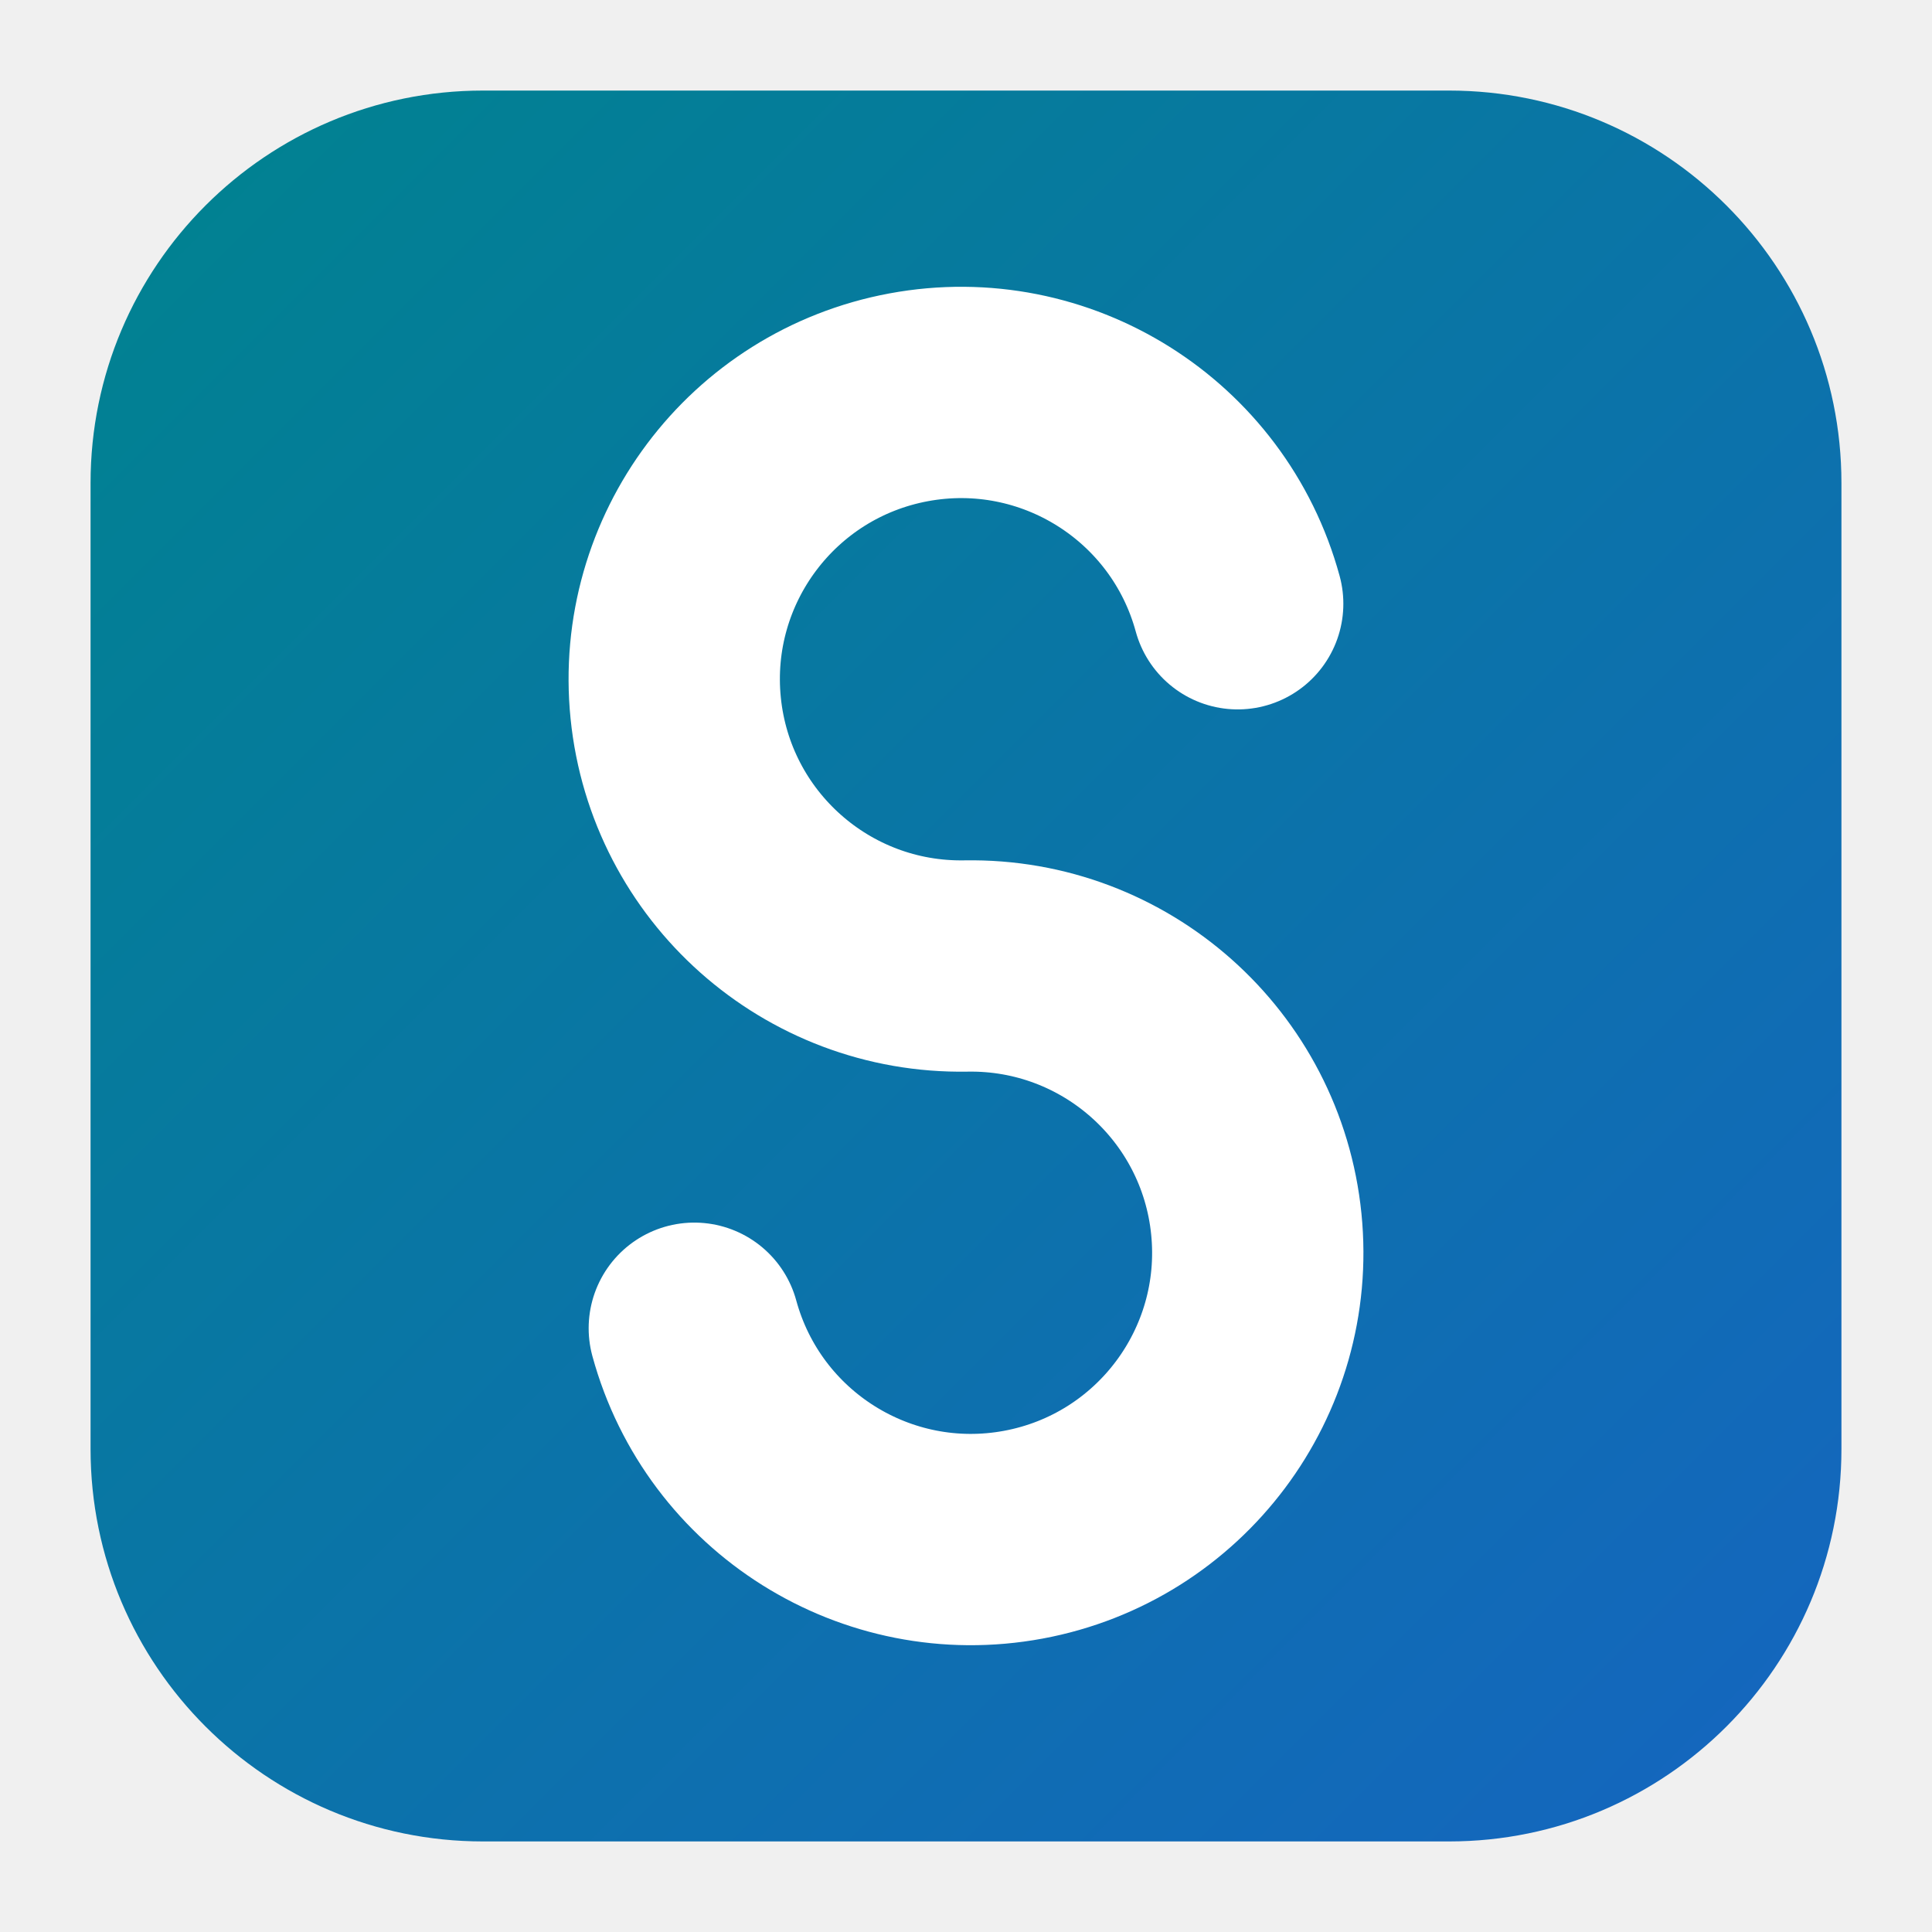
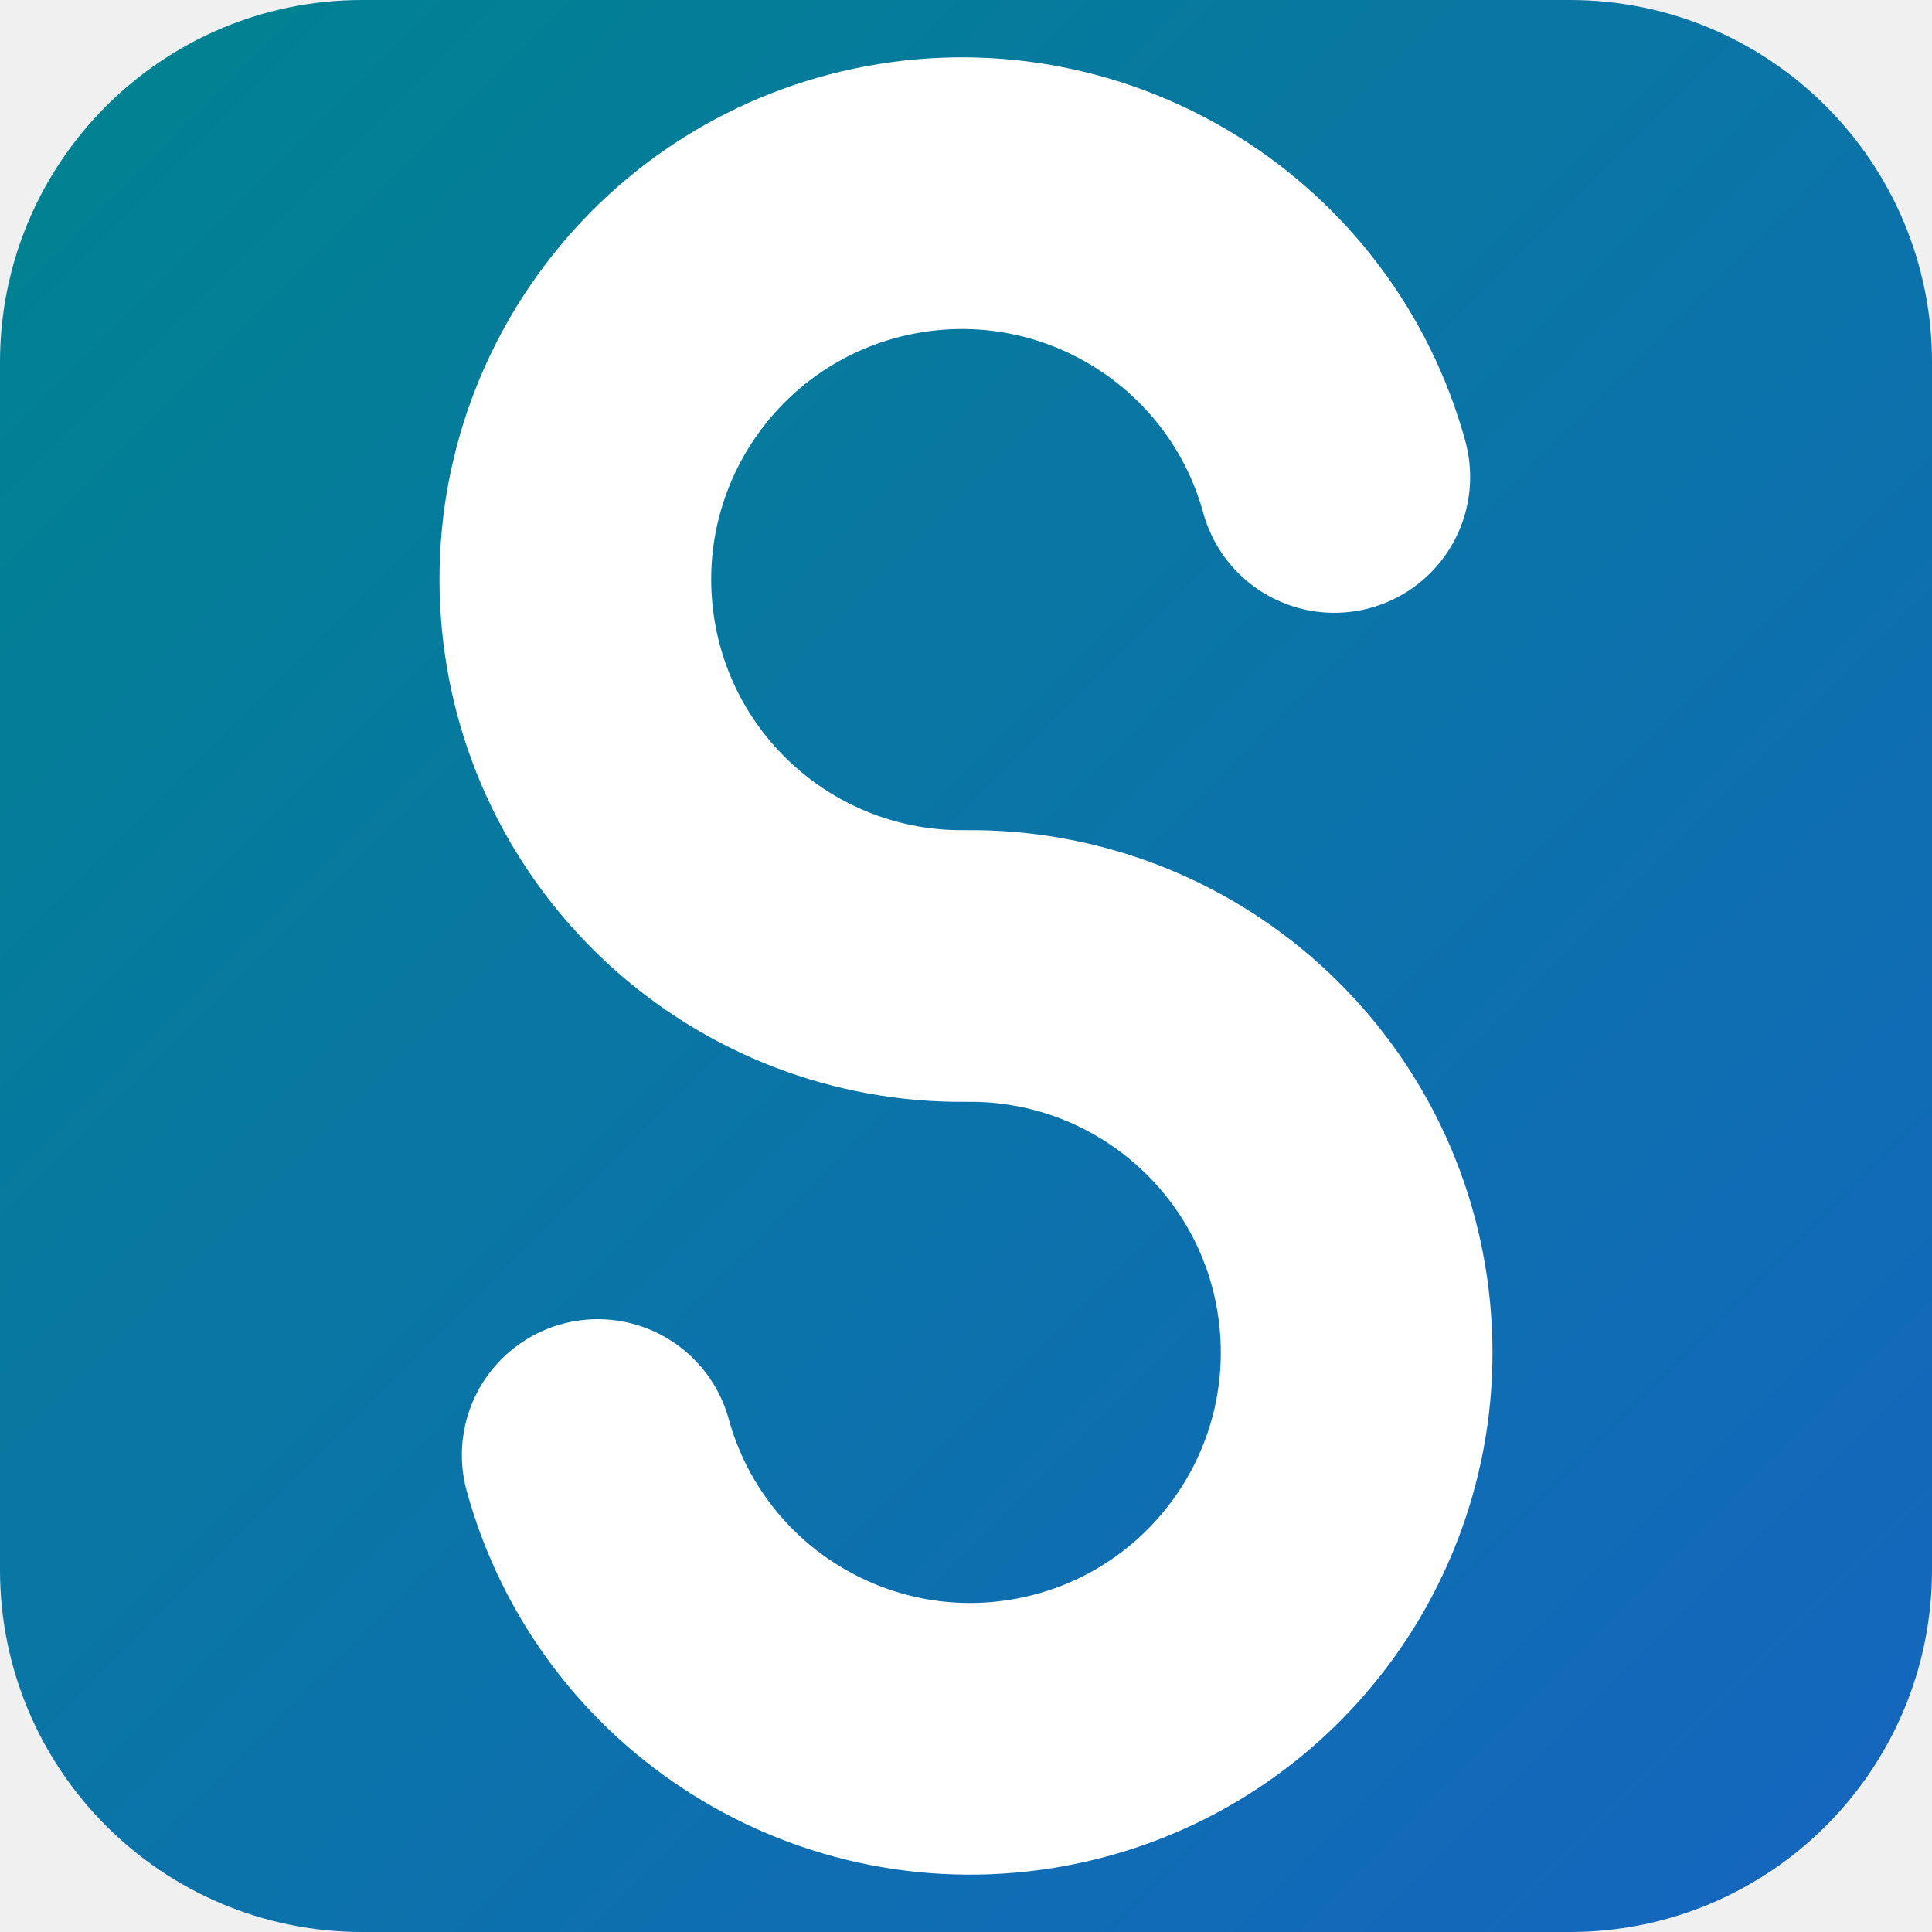
<svg xmlns="http://www.w3.org/2000/svg" width="16" height="16" viewBox="0 0 64 64">
  <defs>
    <linearGradient id="sorldBg" x1="0" y1="0" x2="1" y2="1">
      <stop offset="0" stop-color="#00838F" />
      <stop offset="1" stop-color="#1565C0" />
    </linearGradient>
  </defs>
-   <rect x="3" y="3" width="58" height="58" rx="13" fill="url(#sorldBg)" />
-   <path d="M 41 20 A 9.5 9.5 0 1 0 32 32 A 9.5 9.5 0 1 1 23 44" fill="none" stroke="#FFFFFF" stroke-width="7" stroke-linecap="round" />
+   <rect x="0" y="0" width="64" height="64" rx="12" fill="url(#sorldBg)" />
+   <path d="M 44.2 15.8 A 12.8 12.8 0 1 0 32 32 A 12.8 12.8 0 1 1 19.8 48.2" fill="none" stroke="#FFFFFF" stroke-width="9" stroke-linecap="round" />
</svg>
